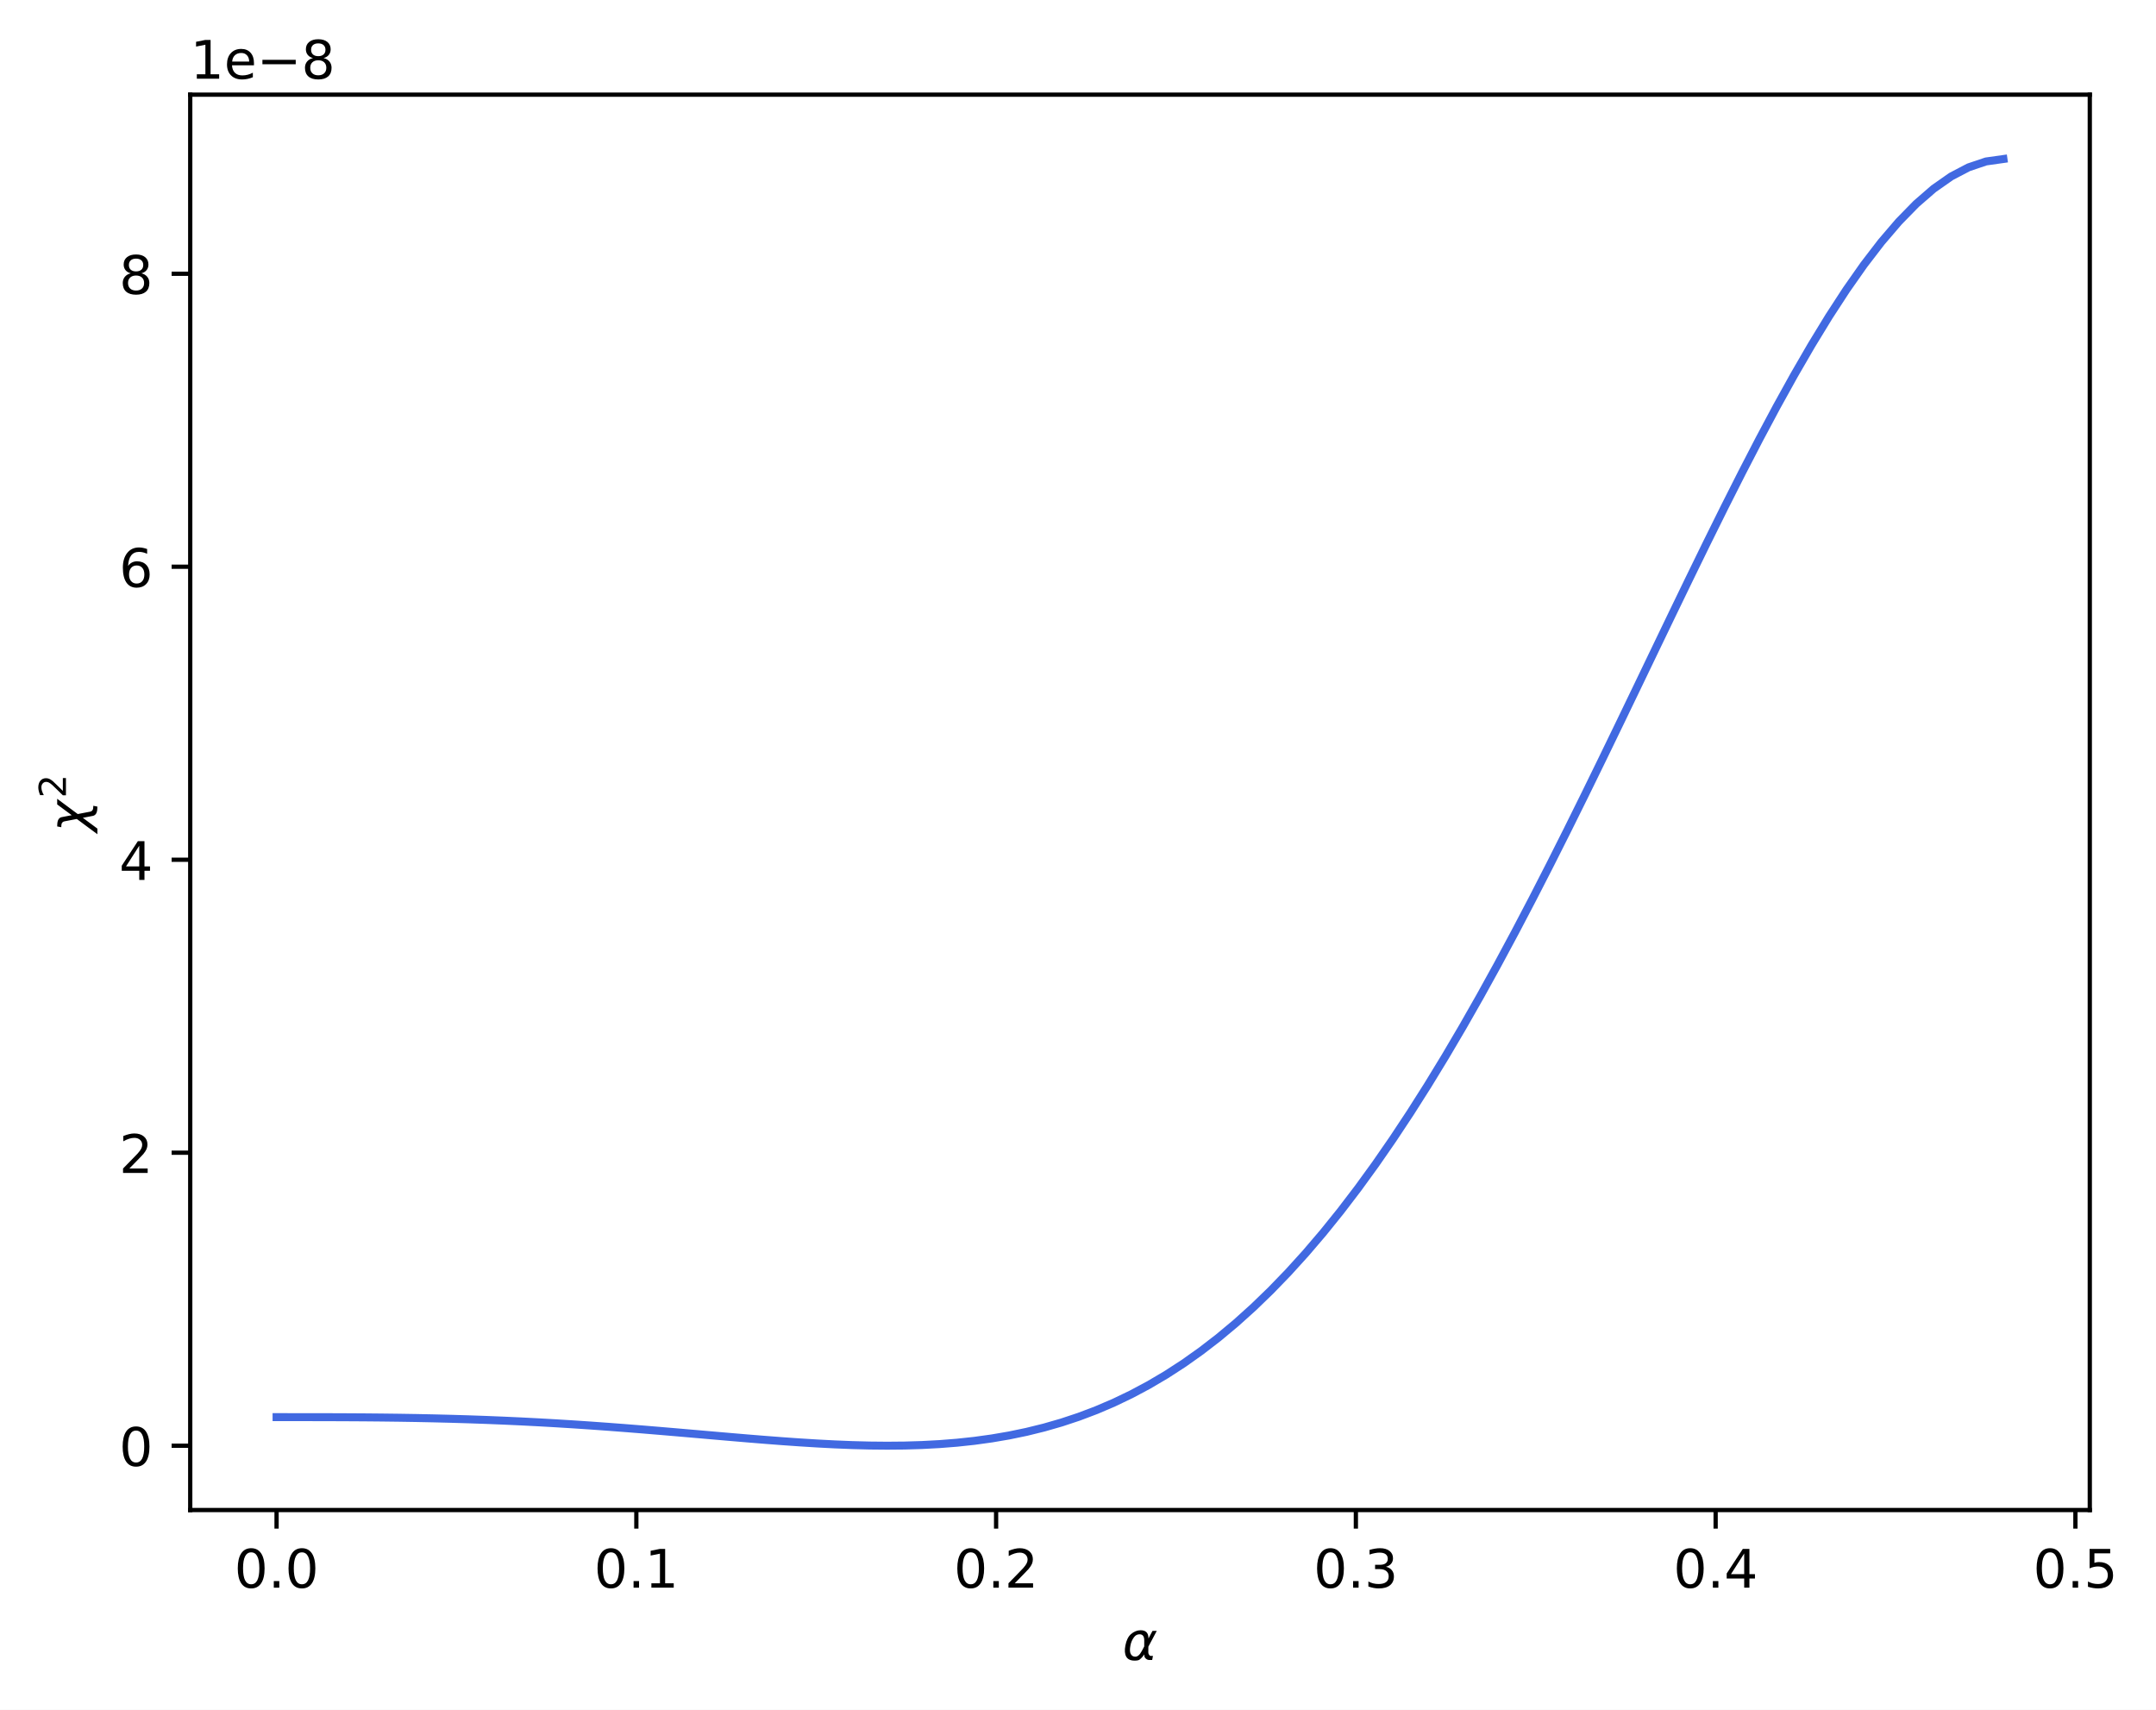
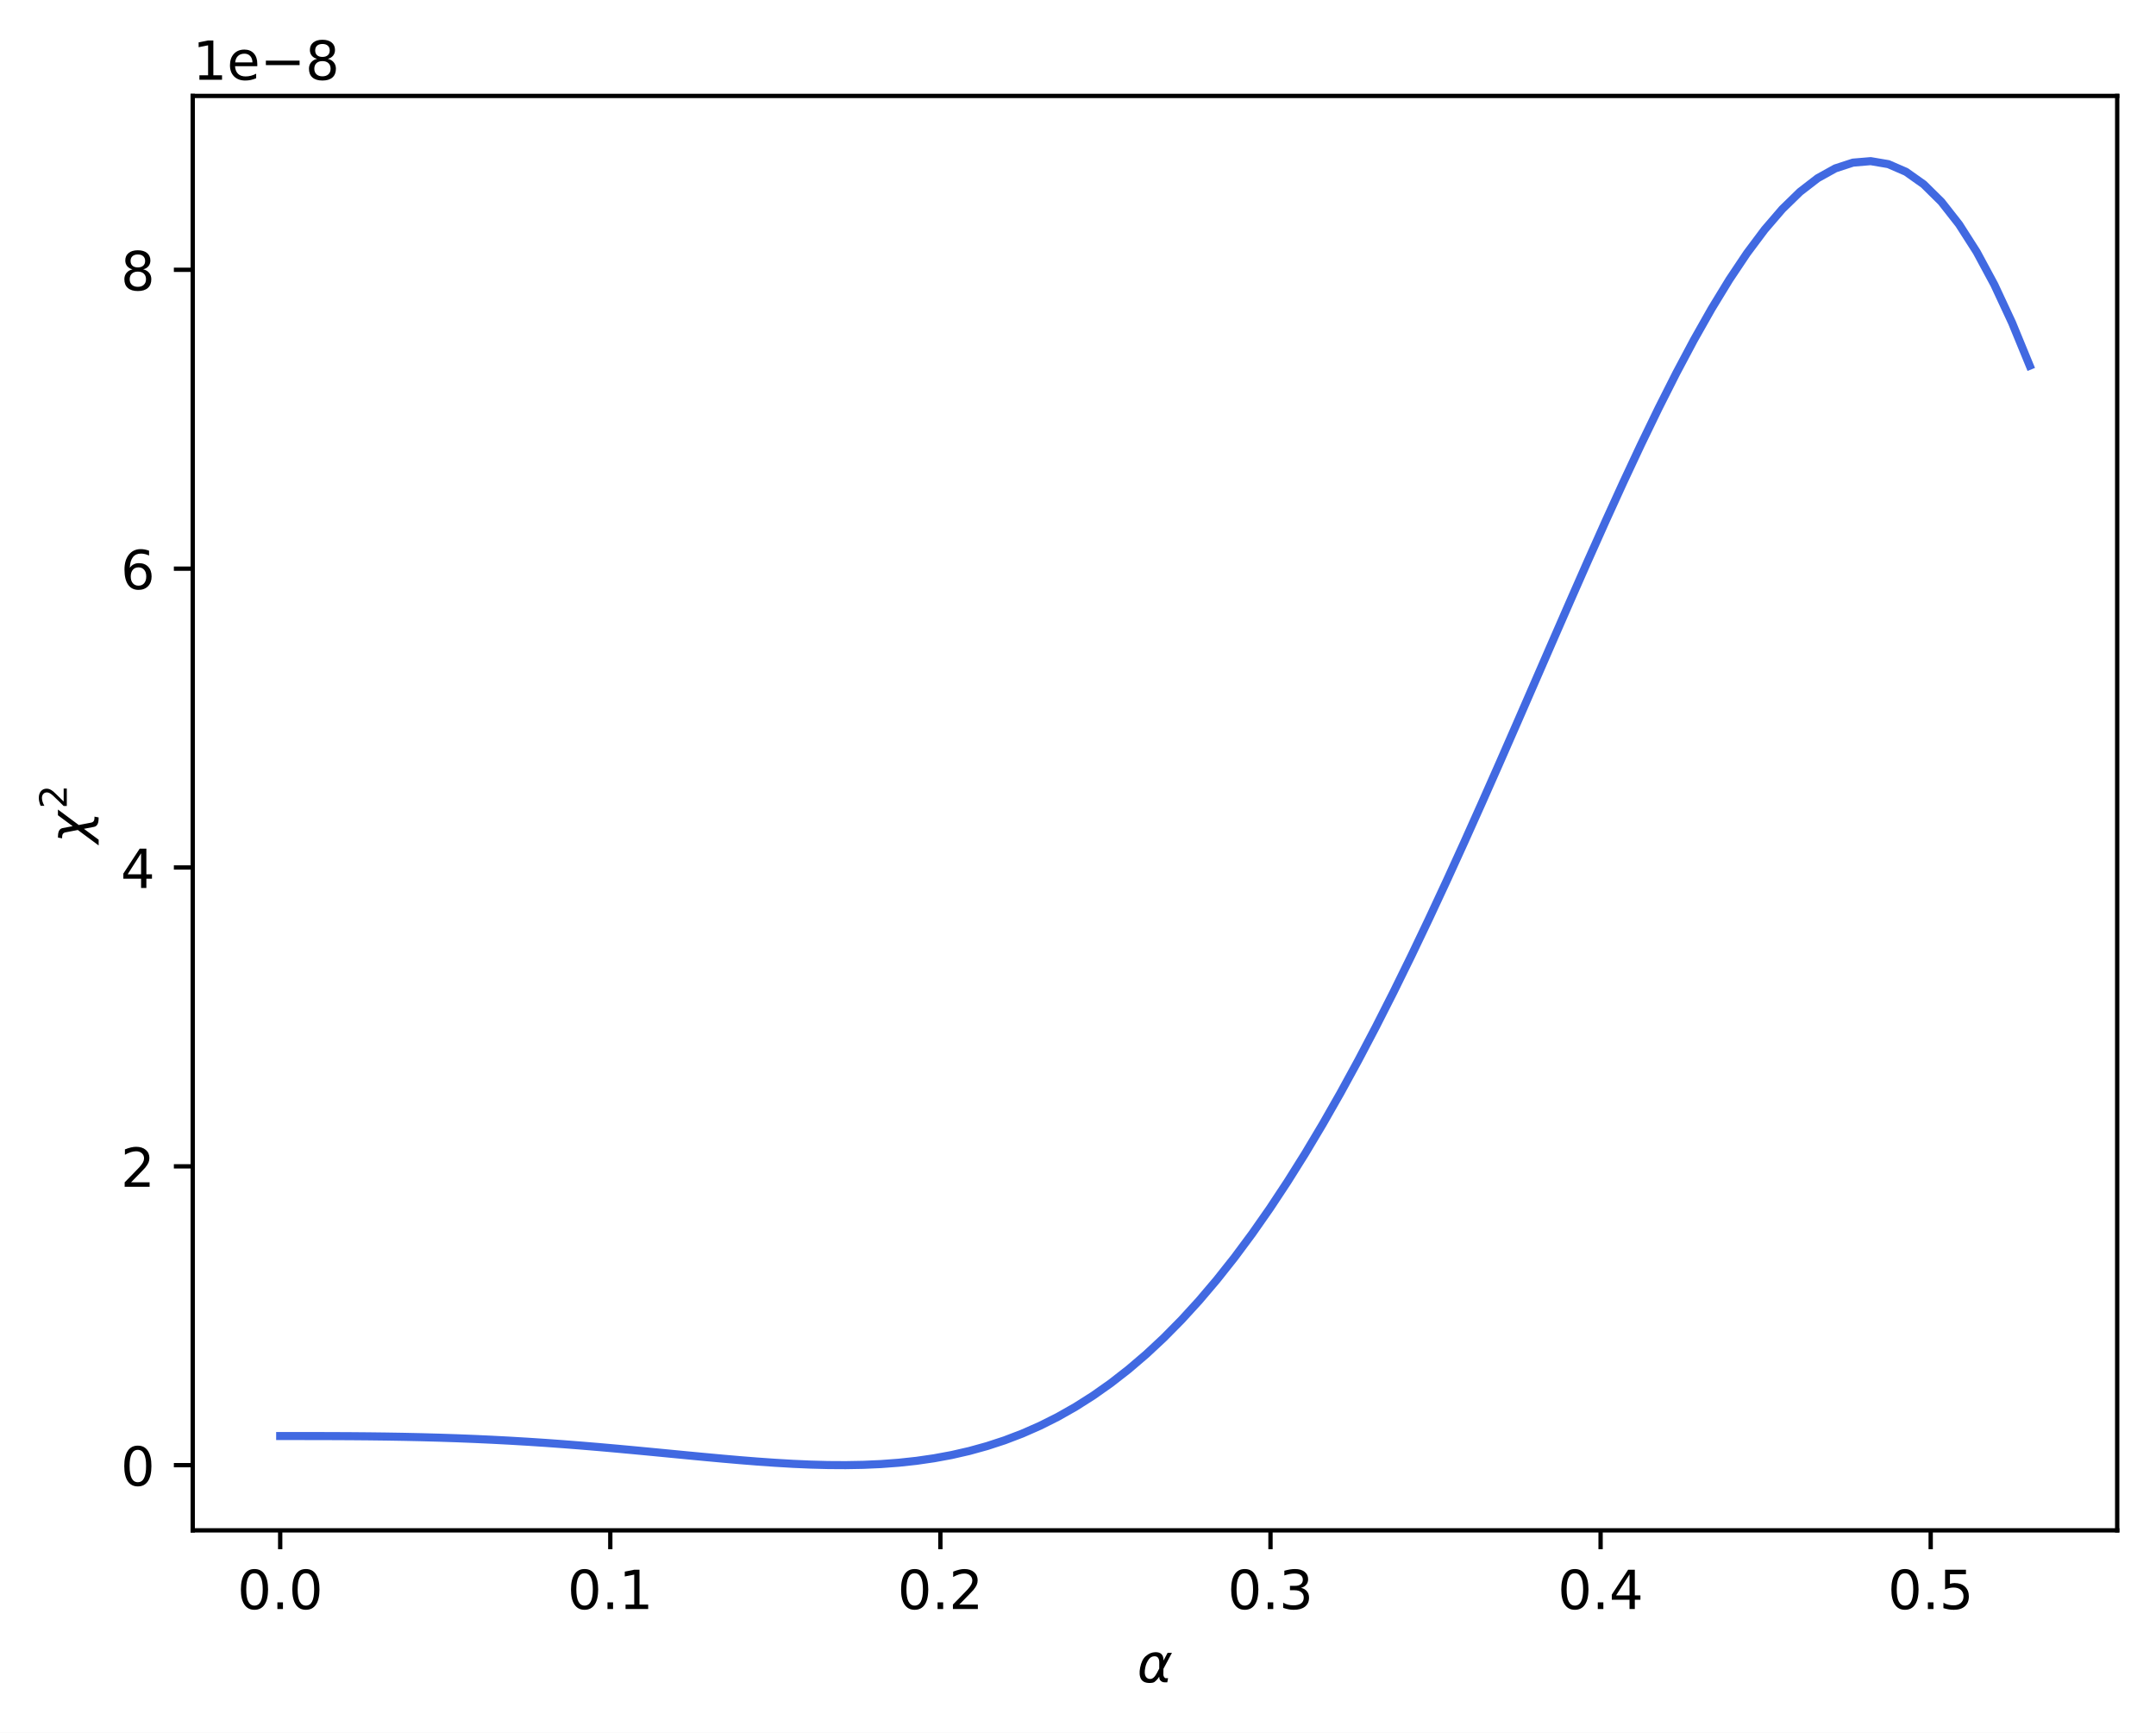
- <svg xmlns="http://www.w3.org/2000/svg" xmlns:xlink="http://www.w3.org/1999/xlink" width="405.329pt" height="321.467pt" viewBox="0 0 405.329 321.467" version="1.1">
+ <svg xmlns="http://www.w3.org/2000/svg" xmlns:xlink="http://www.w3.org/1999/xlink" width="400.082pt" height="321.467pt" viewBox="0 0 400.082 321.467" version="1.1">
  <defs>
    <style type="text/css">*{stroke-linejoin: round; stroke-linecap: butt}</style>
  </defs>
  <g id="figure_1">
    <g id="patch_1">
-       <path d="M 0 321.467  L 405.329 321.467  L 405.329 0  L 0 0  z " style="fill: #ffffff" />
+       <path d="M 0 321.467  L 400.082 321.467  L 400.082 0  L 0 0  z " style="fill: #ffffff" />
    </g>
    <g id="axes_1">
      <g id="patch_2">
        <path d="M 35.763 283.91  L 392.882 283.91  L 392.882 17.798  L 35.763 17.798  z " style="fill: #ffffff" />
      </g>
      <g id="matplotlib.axis_1">
        <g id="xtick_1">
          <g id="line2d_1">
            <defs>
-               <path id="mf9295acd57" d="M 0 0  L 0 3.5  " style="stroke: #000000; stroke-width: 0.8" />
-             </defs>
-             <g>
-               <use xlink:href="#mf9295acd57" x="51.995" y="283.91" style="stroke: #000000; stroke-width: 0.8" />
+               <path id="mba75f76430" d="M 0 0  L 0 3.5  " style="stroke: #000000; stroke-width: 0.8" />
+             </defs>
+             <g>
+               <use xlink:href="#mba75f76430" x="51.995" y="283.91" style="stroke: #000000; stroke-width: 0.8" />
            </g>
          </g>
          <g id="text_1">
            <g transform="translate(44.04366 298.5089) scale(0.1 -0.1)">
              <defs>
                <path id="DejaVuSans-30" d="M 2034 4250  Q 1547 4250 1301 3770  Q 1056 3291 1056 2328  Q 1056 1369 1301 889  Q 1547 409 2034 409  Q 2525 409 2770 889  Q 3016 1369 3016 2328  Q 3016 3291 2770 3770  Q 2525 4250 2034 4250  z M 2034 4750  Q 2819 4750 3233 4129  Q 3647 3509 3647 2328  Q 3647 1150 3233 529  Q 2819 -91 2034 -91  Q 1250 -91 836 529  Q 422 1150 422 2328  Q 422 3509 836 4129  Q 1250 4750 2034 4750  z " transform="scale(0.015625)" />
                <path id="DejaVuSans-2e" d="M 684 794  L 1344 794  L 1344 0  L 684 0  L 684 794  z " transform="scale(0.015625)" />
              </defs>
              <use xlink:href="#DejaVuSans-30" />
              <use xlink:href="#DejaVuSans-2e" transform="translate(63.62305 0)" />
              <use xlink:href="#DejaVuSans-30" transform="translate(95.41016 0)" />
            </g>
          </g>
        </g>
        <g id="xtick_2">
          <g id="line2d_2">
            <g>
-               <use xlink:href="#mf9295acd57" x="119.632" y="283.91" style="stroke: #000000; stroke-width: 0.8" />
+               <use xlink:href="#mba75f76430" x="113.251" y="283.91" style="stroke: #000000; stroke-width: 0.8" />
            </g>
          </g>
          <g id="text_2">
-             <g transform="translate(111.68 298.5089) scale(0.1 -0.1)">
+             <g transform="translate(105.2992 298.5089) scale(0.1 -0.1)">
              <defs>
                <path id="DejaVuSans-31" d="M 794 531  L 1825 531  L 1825 4091  L 703 3866  L 703 4441  L 1819 4666  L 2450 4666  L 2450 531  L 3481 531  L 3481 0  L 794 0  L 794 531  z " transform="scale(0.015625)" />
              </defs>
              <use xlink:href="#DejaVuSans-30" />
              <use xlink:href="#DejaVuSans-2e" transform="translate(63.62305 0)" />
              <use xlink:href="#DejaVuSans-31" transform="translate(95.41016 0)" />
            </g>
          </g>
        </g>
        <g id="xtick_3">
          <g id="line2d_3">
            <g>
-               <use xlink:href="#mf9295acd57" x="187.268" y="283.91" style="stroke: #000000; stroke-width: 0.8" />
+               <use xlink:href="#mba75f76430" x="174.506" y="283.91" style="stroke: #000000; stroke-width: 0.8" />
            </g>
          </g>
          <g id="text_3">
-             <g transform="translate(179.3164 298.5089) scale(0.1 -0.1)">
+             <g transform="translate(166.5548 298.5089) scale(0.1 -0.1)">
              <defs>
                <path id="DejaVuSans-32" d="M 1228 531  L 3431 531  L 3431 0  L 469 0  L 469 531  Q 828 903 1448 1529  Q 2069 2156 2228 2338  Q 2531 2678 2651 2914  Q 2772 3150 2772 3378  Q 2772 3750 2511 3984  Q 2250 4219 1831 4219  Q 1534 4219 1204 4116  Q 875 4013 500 3803  L 500 4441  Q 881 4594 1212 4672  Q 1544 4750 1819 4750  Q 2544 4750 2975 4387  Q 3406 4025 3406 3419  Q 3406 3131 3298 2873  Q 3191 2616 2906 2266  Q 2828 2175 2409 1742  Q 1991 1309 1228 531  z " transform="scale(0.015625)" />
              </defs>
              <use xlink:href="#DejaVuSans-30" />
              <use xlink:href="#DejaVuSans-2e" transform="translate(63.62305 0)" />
              <use xlink:href="#DejaVuSans-32" transform="translate(95.41016 0)" />
            </g>
          </g>
        </g>
        <g id="xtick_4">
          <g id="line2d_4">
            <g>
-               <use xlink:href="#mf9295acd57" x="254.904" y="283.91" style="stroke: #000000; stroke-width: 0.8" />
+               <use xlink:href="#mba75f76430" x="235.762" y="283.91" style="stroke: #000000; stroke-width: 0.8" />
            </g>
          </g>
          <g id="text_4">
-             <g transform="translate(246.9528 298.5089) scale(0.1 -0.1)">
+             <g transform="translate(227.8104 298.5089) scale(0.1 -0.1)">
              <defs>
                <path id="DejaVuSans-33" d="M 2597 2516  Q 3050 2419 3304 2112  Q 3559 1806 3559 1356  Q 3559 666 3084 287  Q 2609 -91 1734 -91  Q 1441 -91 1130 -33  Q 819 25 488 141  L 488 750  Q 750 597 1062 519  Q 1375 441 1716 441  Q 2309 441 2620 675  Q 2931 909 2931 1356  Q 2931 1769 2642 2001  Q 2353 2234 1838 2234  L 1294 2234  L 1294 2753  L 1863 2753  Q 2328 2753 2575 2939  Q 2822 3125 2822 3475  Q 2822 3834 2567 4026  Q 2313 4219 1838 4219  Q 1578 4219 1281 4162  Q 984 4106 628 3988  L 628 4550  Q 988 4650 1302 4700  Q 1616 4750 1894 4750  Q 2613 4750 3031 4423  Q 3450 4097 3450 3541  Q 3450 3153 3228 2886  Q 3006 2619 2597 2516  z " transform="scale(0.015625)" />
              </defs>
              <use xlink:href="#DejaVuSans-30" />
              <use xlink:href="#DejaVuSans-2e" transform="translate(63.62305 0)" />
              <use xlink:href="#DejaVuSans-33" transform="translate(95.41016 0)" />
            </g>
          </g>
        </g>
        <g id="xtick_5">
          <g id="line2d_5">
            <g>
-               <use xlink:href="#mf9295acd57" x="322.541" y="283.91" style="stroke: #000000; stroke-width: 0.8" />
+               <use xlink:href="#mba75f76430" x="297.018" y="283.91" style="stroke: #000000; stroke-width: 0.8" />
            </g>
          </g>
          <g id="text_5">
-             <g transform="translate(314.5891 298.5089) scale(0.1 -0.1)">
+             <g transform="translate(289.066 298.5089) scale(0.1 -0.1)">
              <defs>
                <path id="DejaVuSans-34" d="M 2419 4116  L 825 1625  L 2419 1625  L 2419 4116  z M 2253 4666  L 3047 4666  L 3047 1625  L 3713 1625  L 3713 1100  L 3047 1100  L 3047 0  L 2419 0  L 2419 1100  L 313 1100  L 313 1709  L 2253 4666  z " transform="scale(0.015625)" />
              </defs>
              <use xlink:href="#DejaVuSans-30" />
              <use xlink:href="#DejaVuSans-2e" transform="translate(63.62305 0)" />
              <use xlink:href="#DejaVuSans-34" transform="translate(95.41016 0)" />
            </g>
          </g>
        </g>
        <g id="xtick_6">
          <g id="line2d_6">
            <g>
-               <use xlink:href="#mf9295acd57" x="390.177" y="283.91" style="stroke: #000000; stroke-width: 0.8" />
+               <use xlink:href="#mba75f76430" x="358.273" y="283.91" style="stroke: #000000; stroke-width: 0.8" />
            </g>
          </g>
          <g id="text_6">
-             <g transform="translate(382.2255 298.5089) scale(0.1 -0.1)">
+             <g transform="translate(350.3215 298.5089) scale(0.1 -0.1)">
              <defs>
                <path id="DejaVuSans-35" d="M 691 4666  L 3169 4666  L 3169 4134  L 1269 4134  L 1269 2991  Q 1406 3038 1543 3061  Q 1681 3084 1819 3084  Q 2600 3084 3056 2656  Q 3513 2228 3513 1497  Q 3513 744 3044 326  Q 2575 -91 1722 -91  Q 1428 -91 1123 -41  Q 819 9 494 109  L 494 744  Q 775 591 1075 516  Q 1375 441 1709 441  Q 2250 441 2565 725  Q 2881 1009 2881 1497  Q 2881 1984 2565 2268  Q 2250 2553 1709 2553  Q 1456 2553 1204 2497  Q 953 2441 691 2322  L 691 4666  z " transform="scale(0.015625)" />
              </defs>
              <use xlink:href="#DejaVuSans-30" />
              <use xlink:href="#DejaVuSans-2e" transform="translate(63.62305 0)" />
              <use xlink:href="#DejaVuSans-35" transform="translate(95.41016 0)" />
            </g>
          </g>
        </g>
        <g id="text_7">
          <g transform="translate(211.0225 312.187) scale(0.1 -0.1)">
            <defs>
              <path id="DejaVuSans-Oblique-3b1" d="M 2619 1628  L 2622 2350  Q 2625 3088 2069 3091  Q 1653 3094 1394 2747  Q 1069 2319 959 1747  Q 825 1059 994 731  Q 1169 397 1547 397  Q 1966 397 2319 1063  L 2619 1628  z M 2166 3578  Q 3141 3594 3128 2584  Q 3128 2584 3616 3500  L 4128 3500  L 3119 1603  L 3109 919  Q 3109 766 3194 638  Q 3291 488 3391 488  L 3669 488  L 3575 0  L 3228 0  Q 2934 0 2722 263  Q 2622 394 2619 669  Q 2416 334 2066 50  Q 1900 -81 1453 -78  Q 722 -72 456 397  Q 184 884 353 1747  Q 534 2675 1009 3097  Q 1544 3569 2166 3578  z " transform="scale(0.015625)" />
            </defs>
            <use xlink:href="#DejaVuSans-Oblique-3b1" transform="translate(0 0.84375)" />
          </g>
        </g>
      </g>
      <g id="matplotlib.axis_2">
        <g id="ytick_1">
          <g id="line2d_7">
            <defs>
-               <path id="m7db0579b44" d="M 0 0  L -3.5 0  " style="stroke: #000000; stroke-width: 0.8" />
-             </defs>
-             <g>
-               <use xlink:href="#m7db0579b44" x="35.763" y="271.816" style="stroke: #000000; stroke-width: 0.8" />
+               <path id="m3ed36edaf1" d="M 0 0  L -3.5 0  " style="stroke: #000000; stroke-width: 0.8" />
+             </defs>
+             <g>
+               <use xlink:href="#m3ed36edaf1" x="35.763" y="271.818" style="stroke: #000000; stroke-width: 0.8" />
            </g>
          </g>
          <g id="text_8">
-             <g transform="translate(22.4 275.6151) scale(0.1 -0.1)">
+             <g transform="translate(22.4 275.6172) scale(0.1 -0.1)">
              <use xlink:href="#DejaVuSans-30" />
            </g>
          </g>
        </g>
        <g id="ytick_2">
          <g id="line2d_8">
            <g>
-               <use xlink:href="#m7db0579b44" x="35.763" y="216.729" style="stroke: #000000; stroke-width: 0.8" />
+               <use xlink:href="#m3ed36edaf1" x="35.763" y="216.377" style="stroke: #000000; stroke-width: 0.8" />
            </g>
          </g>
          <g id="text_9">
-             <g transform="translate(22.4 220.5281) scale(0.1 -0.1)">
+             <g transform="translate(22.4 220.1759) scale(0.1 -0.1)">
              <use xlink:href="#DejaVuSans-32" />
            </g>
          </g>
        </g>
        <g id="ytick_3">
          <g id="line2d_9">
            <g>
-               <use xlink:href="#m7db0579b44" x="35.763" y="161.642" style="stroke: #000000; stroke-width: 0.8" />
+               <use xlink:href="#m3ed36edaf1" x="35.763" y="160.935" style="stroke: #000000; stroke-width: 0.8" />
            </g>
          </g>
          <g id="text_10">
-             <g transform="translate(22.4 165.441) scale(0.1 -0.1)">
+             <g transform="translate(22.4 164.7346) scale(0.1 -0.1)">
              <use xlink:href="#DejaVuSans-34" />
            </g>
          </g>
        </g>
        <g id="ytick_4">
          <g id="line2d_10">
            <g>
-               <use xlink:href="#m7db0579b44" x="35.763" y="106.555" style="stroke: #000000; stroke-width: 0.8" />
+               <use xlink:href="#m3ed36edaf1" x="35.763" y="105.494" style="stroke: #000000; stroke-width: 0.8" />
            </g>
          </g>
          <g id="text_11">
-             <g transform="translate(22.4 110.354) scale(0.1 -0.1)">
+             <g transform="translate(22.4 109.2933) scale(0.1 -0.1)">
              <defs>
                <path id="DejaVuSans-36" d="M 2113 2584  Q 1688 2584 1439 2293  Q 1191 2003 1191 1497  Q 1191 994 1439 701  Q 1688 409 2113 409  Q 2538 409 2786 701  Q 3034 994 3034 1497  Q 3034 2003 2786 2293  Q 2538 2584 2113 2584  z M 3366 4563  L 3366 3988  Q 3128 4100 2886 4159  Q 2644 4219 2406 4219  Q 1781 4219 1451 3797  Q 1122 3375 1075 2522  Q 1259 2794 1537 2939  Q 1816 3084 2150 3084  Q 2853 3084 3261 2657  Q 3669 2231 3669 1497  Q 3669 778 3244 343  Q 2819 -91 2113 -91  Q 1303 -91 875 529  Q 447 1150 447 2328  Q 447 3434 972 4092  Q 1497 4750 2381 4750  Q 2619 4750 2861 4703  Q 3103 4656 3366 4563  z " transform="scale(0.015625)" />
              </defs>
              <use xlink:href="#DejaVuSans-36" />
            </g>
          </g>
        </g>
        <g id="ytick_5">
          <g id="line2d_11">
            <g>
-               <use xlink:href="#m7db0579b44" x="35.763" y="51.468" style="stroke: #000000; stroke-width: 0.8" />
+               <use xlink:href="#m3ed36edaf1" x="35.763" y="50.053" style="stroke: #000000; stroke-width: 0.8" />
            </g>
          </g>
          <g id="text_12">
-             <g transform="translate(22.4 55.26693) scale(0.1 -0.1)">
+             <g transform="translate(22.4 53.85198) scale(0.1 -0.1)">
              <defs>
                <path id="DejaVuSans-38" d="M 2034 2216  Q 1584 2216 1326 1975  Q 1069 1734 1069 1313  Q 1069 891 1326 650  Q 1584 409 2034 409  Q 2484 409 2743 651  Q 3003 894 3003 1313  Q 3003 1734 2745 1975  Q 2488 2216 2034 2216  z M 1403 2484  Q 997 2584 770 2862  Q 544 3141 544 3541  Q 544 4100 942 4425  Q 1341 4750 2034 4750  Q 2731 4750 3128 4425  Q 3525 4100 3525 3541  Q 3525 3141 3298 2862  Q 3072 2584 2669 2484  Q 3125 2378 3379 2068  Q 3634 1759 3634 1313  Q 3634 634 3220 271  Q 2806 -91 2034 -91  Q 1263 -91 848 271  Q 434 634 434 1313  Q 434 1759 690 2068  Q 947 2378 1403 2484  z M 1172 3481  Q 1172 3119 1398 2916  Q 1625 2713 2034 2713  Q 2441 2713 2670 2916  Q 2900 3119 2900 3481  Q 2900 3844 2670 4047  Q 2441 4250 2034 4250  Q 1625 4250 1398 4047  Q 1172 3844 1172 3481  z " transform="scale(0.015625)" />
              </defs>
              <use xlink:href="#DejaVuSans-38" />
            </g>
          </g>
        </g>
        <g id="text_13">
          <g transform="translate(16.3 156.4044) rotate(-90) scale(0.1 -0.1)">
            <defs>
              <path id="DejaVuSans-Oblique-3c7" d="M 1922 -781  L 1691 416  L 394 -1334  L -284 -1334  L 1553 1141  L 1269 2613  Q 1194 3006 713 3006  L 559 3006  L 653 3500  L 872 3494  Q 1675 3472 1775 2950  L 2006 1753  L 3303 3503  L 3981 3503  L 2144 1028  L 2428 -444  Q 2503 -838 2984 -838  L 3138 -838  L 3044 -1331  L 2825 -1325  Q 2022 -1303 1922 -781  z " transform="scale(0.015625)" />
            </defs>
            <use xlink:href="#DejaVuSans-Oblique-3c7" transform="translate(0 0.765625)" />
            <use xlink:href="#DejaVuSans-32" transform="translate(63.6524 39.04688) scale(0.7)" />
          </g>
        </g>
        <g id="text_14">
          <g transform="translate(35.7625 14.79844) scale(0.1 -0.1)">
            <defs>
              <path id="DejaVuSans-65" d="M 3597 1894  L 3597 1613  L 953 1613  Q 991 1019 1311 708  Q 1631 397 2203 397  Q 2534 397 2845 478  Q 3156 559 3463 722  L 3463 178  Q 3153 47 2828 -22  Q 2503 -91 2169 -91  Q 1331 -91 842 396  Q 353 884 353 1716  Q 353 2575 817 3079  Q 1281 3584 2069 3584  Q 2775 3584 3186 3129  Q 3597 2675 3597 1894  z M 3022 2063  Q 3016 2534 2758 2815  Q 2500 3097 2075 3097  Q 1594 3097 1305 2825  Q 1016 2553 972 2059  L 3022 2063  z " transform="scale(0.015625)" />
              <path id="DejaVuSans-2212" d="M 678 2272  L 4684 2272  L 4684 1741  L 678 1741  L 678 2272  z " transform="scale(0.015625)" />
            </defs>
            <use xlink:href="#DejaVuSans-31" />
            <use xlink:href="#DejaVuSans-65" transform="translate(63.62305 0)" />
            <use xlink:href="#DejaVuSans-2212" transform="translate(125.1465 0)" />
            <use xlink:href="#DejaVuSans-38" transform="translate(208.9355 0)" />
          </g>
        </g>
      </g>
      <g id="line2d_12">
-         <path d="M 51.995 266.445  L 55.275 266.446  L 58.554 266.448  L 61.833 266.454  L 65.113 266.467  L 68.392 266.486  L 71.671 266.516  L 74.951 266.556  L 78.23 266.608  L 81.509 266.675  L 84.789 266.756  L 88.068 266.853  L 91.347 266.967  L 94.627 267.099  L 97.906 267.248  L 101.185 267.415  L 104.465 267.6  L 107.744 267.803  L 111.023 268.022  L 114.303 268.257  L 117.582 268.506  L 120.861 268.767  L 124.141 269.039  L 127.42 269.318  L 130.699 269.602  L 133.979 269.888  L 137.258 270.171  L 140.537 270.449  L 143.817 270.715  L 147.096 270.966  L 150.375 271.195  L 153.655 271.398  L 156.934 271.568  L 160.213 271.699  L 163.493 271.783  L 166.772 271.814  L 170.051 271.785  L 173.331 271.687  L 176.61 271.513  L 179.889 271.255  L 183.169 270.904  L 186.448 270.451  L 189.727 269.889  L 193.007 269.208  L 196.286 268.399  L 199.565 267.455  L 202.845 266.366  L 206.124 265.124  L 209.403 263.721  L 212.683 262.148  L 215.962 260.398  L 219.242 258.464  L 222.521 256.338  L 225.8 254.013  L 229.08 251.485  L 232.359 248.747  L 235.638 245.794  L 238.918 242.623  L 242.197 239.231  L 245.476 235.614  L 248.756 231.772  L 252.035 227.704  L 255.314 223.409  L 258.594 218.891  L 261.873 214.152  L 265.152 209.195  L 268.432 204.025  L 271.711 198.65  L 274.99 193.076  L 278.27 187.314  L 281.549 181.373  L 284.828 175.266  L 288.108 169.006  L 291.387 162.608  L 294.666 156.089  L 297.946 149.466  L 301.225 142.76  L 304.504 135.991  L 307.784 129.182  L 311.063 122.358  L 314.342 115.542  L 317.622 108.764  L 320.901 102.05  L 324.18 95.43  L 327.46 88.936  L 330.739 82.598  L 334.018 76.451  L 337.298 70.528  L 340.577 64.864  L 343.856 59.494  L 347.136 54.454  L 350.415 49.781  L 353.694 45.511  L 356.974 41.68  L 360.253 38.325  L 363.532 35.48  L 366.812 33.182  L 370.091 31.464  L 373.37 30.357  L 376.65 29.894  " clip-path="url(#p83303d3b5b)" style="fill: none; stroke: #4169e1; stroke-width: 1.5; stroke-linecap: square" />
+         <path d="M 51.995 266.413  L 55.275 266.413  L 58.554 266.416  L 61.833 266.425  L 65.113 266.441  L 68.392 266.468  L 71.671 266.507  L 74.951 266.561  L 78.23 266.631  L 81.509 266.719  L 84.789 266.826  L 88.068 266.955  L 91.347 267.104  L 94.627 267.276  L 97.906 267.469  L 101.185 267.684  L 104.465 267.92  L 107.744 268.176  L 111.023 268.449  L 114.303 268.738  L 117.582 269.04  L 120.861 269.351  L 124.141 269.667  L 127.42 269.984  L 130.699 270.296  L 133.979 270.598  L 137.258 270.883  L 140.537 271.145  L 143.817 271.375  L 147.096 271.567  L 150.375 271.71  L 153.655 271.795  L 156.934 271.814  L 160.213 271.756  L 163.493 271.611  L 166.772 271.367  L 170.051 271.014  L 173.331 270.539  L 176.61 269.933  L 179.889 269.182  L 183.169 268.275  L 186.448 267.201  L 189.727 265.947  L 193.007 264.503  L 196.286 262.858  L 199.565 261  L 202.845 258.92  L 206.124 256.608  L 209.403 254.055  L 212.683 251.253  L 215.962 248.195  L 219.242 244.874  L 222.521 241.285  L 225.8 237.425  L 229.08 233.29  L 232.359 228.879  L 235.638 224.192  L 238.918 219.232  L 242.197 214.002  L 245.476 208.506  L 248.756 202.752  L 252.035 196.75  L 255.314 190.509  L 258.594 184.043  L 261.873 177.368  L 265.152 170.501  L 268.432 163.461  L 271.711 156.271  L 274.99 148.953  L 278.27 141.536  L 281.549 134.048  L 284.828 126.519  L 288.108 118.982  L 291.387 111.473  L 294.666 104.029  L 297.946 96.69  L 301.225 89.496  L 304.504 82.491  L 307.784 75.718  L 311.063 69.224  L 314.342 63.055  L 317.622 57.259  L 320.901 51.886  L 324.18 46.984  L 327.46 42.602  L 330.739 38.788  L 334.018 35.592  L 337.298 33.06  L 340.577 31.238  L 343.856 30.169  L 347.136 29.894  L 350.415 30.452  L 353.694 31.875  L 356.974 34.195  L 360.253 37.434  L 363.532 41.613  L 366.812 46.743  L 370.091 52.829  L 373.37 59.867  L 376.65 67.843  " clip-path="url(#p1d523f61d8)" style="fill: none; stroke: #4169e1; stroke-width: 1.5; stroke-linecap: square" />
      </g>
      <g id="patch_3">
        <path d="M 35.763 283.91  L 35.763 17.798  " style="fill: none; stroke: #000000; stroke-width: 0.8; stroke-linejoin: miter; stroke-linecap: square" />
      </g>
      <g id="patch_4">
        <path d="M 392.882 283.91  L 392.882 17.798  " style="fill: none; stroke: #000000; stroke-width: 0.8; stroke-linejoin: miter; stroke-linecap: square" />
      </g>
      <g id="patch_5">
        <path d="M 35.763 283.91  L 392.882 283.91  " style="fill: none; stroke: #000000; stroke-width: 0.8; stroke-linejoin: miter; stroke-linecap: square" />
      </g>
      <g id="patch_6">
        <path d="M 35.763 17.798  L 392.882 17.798  " style="fill: none; stroke: #000000; stroke-width: 0.8; stroke-linejoin: miter; stroke-linecap: square" />
      </g>
    </g>
  </g>
  <defs>
-     <clipPath id="p83303d3b5b">
+     <clipPath id="p1d523f61d8">
      <rect x="35.763" y="17.798" width="357.12" height="266.112" />
    </clipPath>
  </defs>
</svg>
